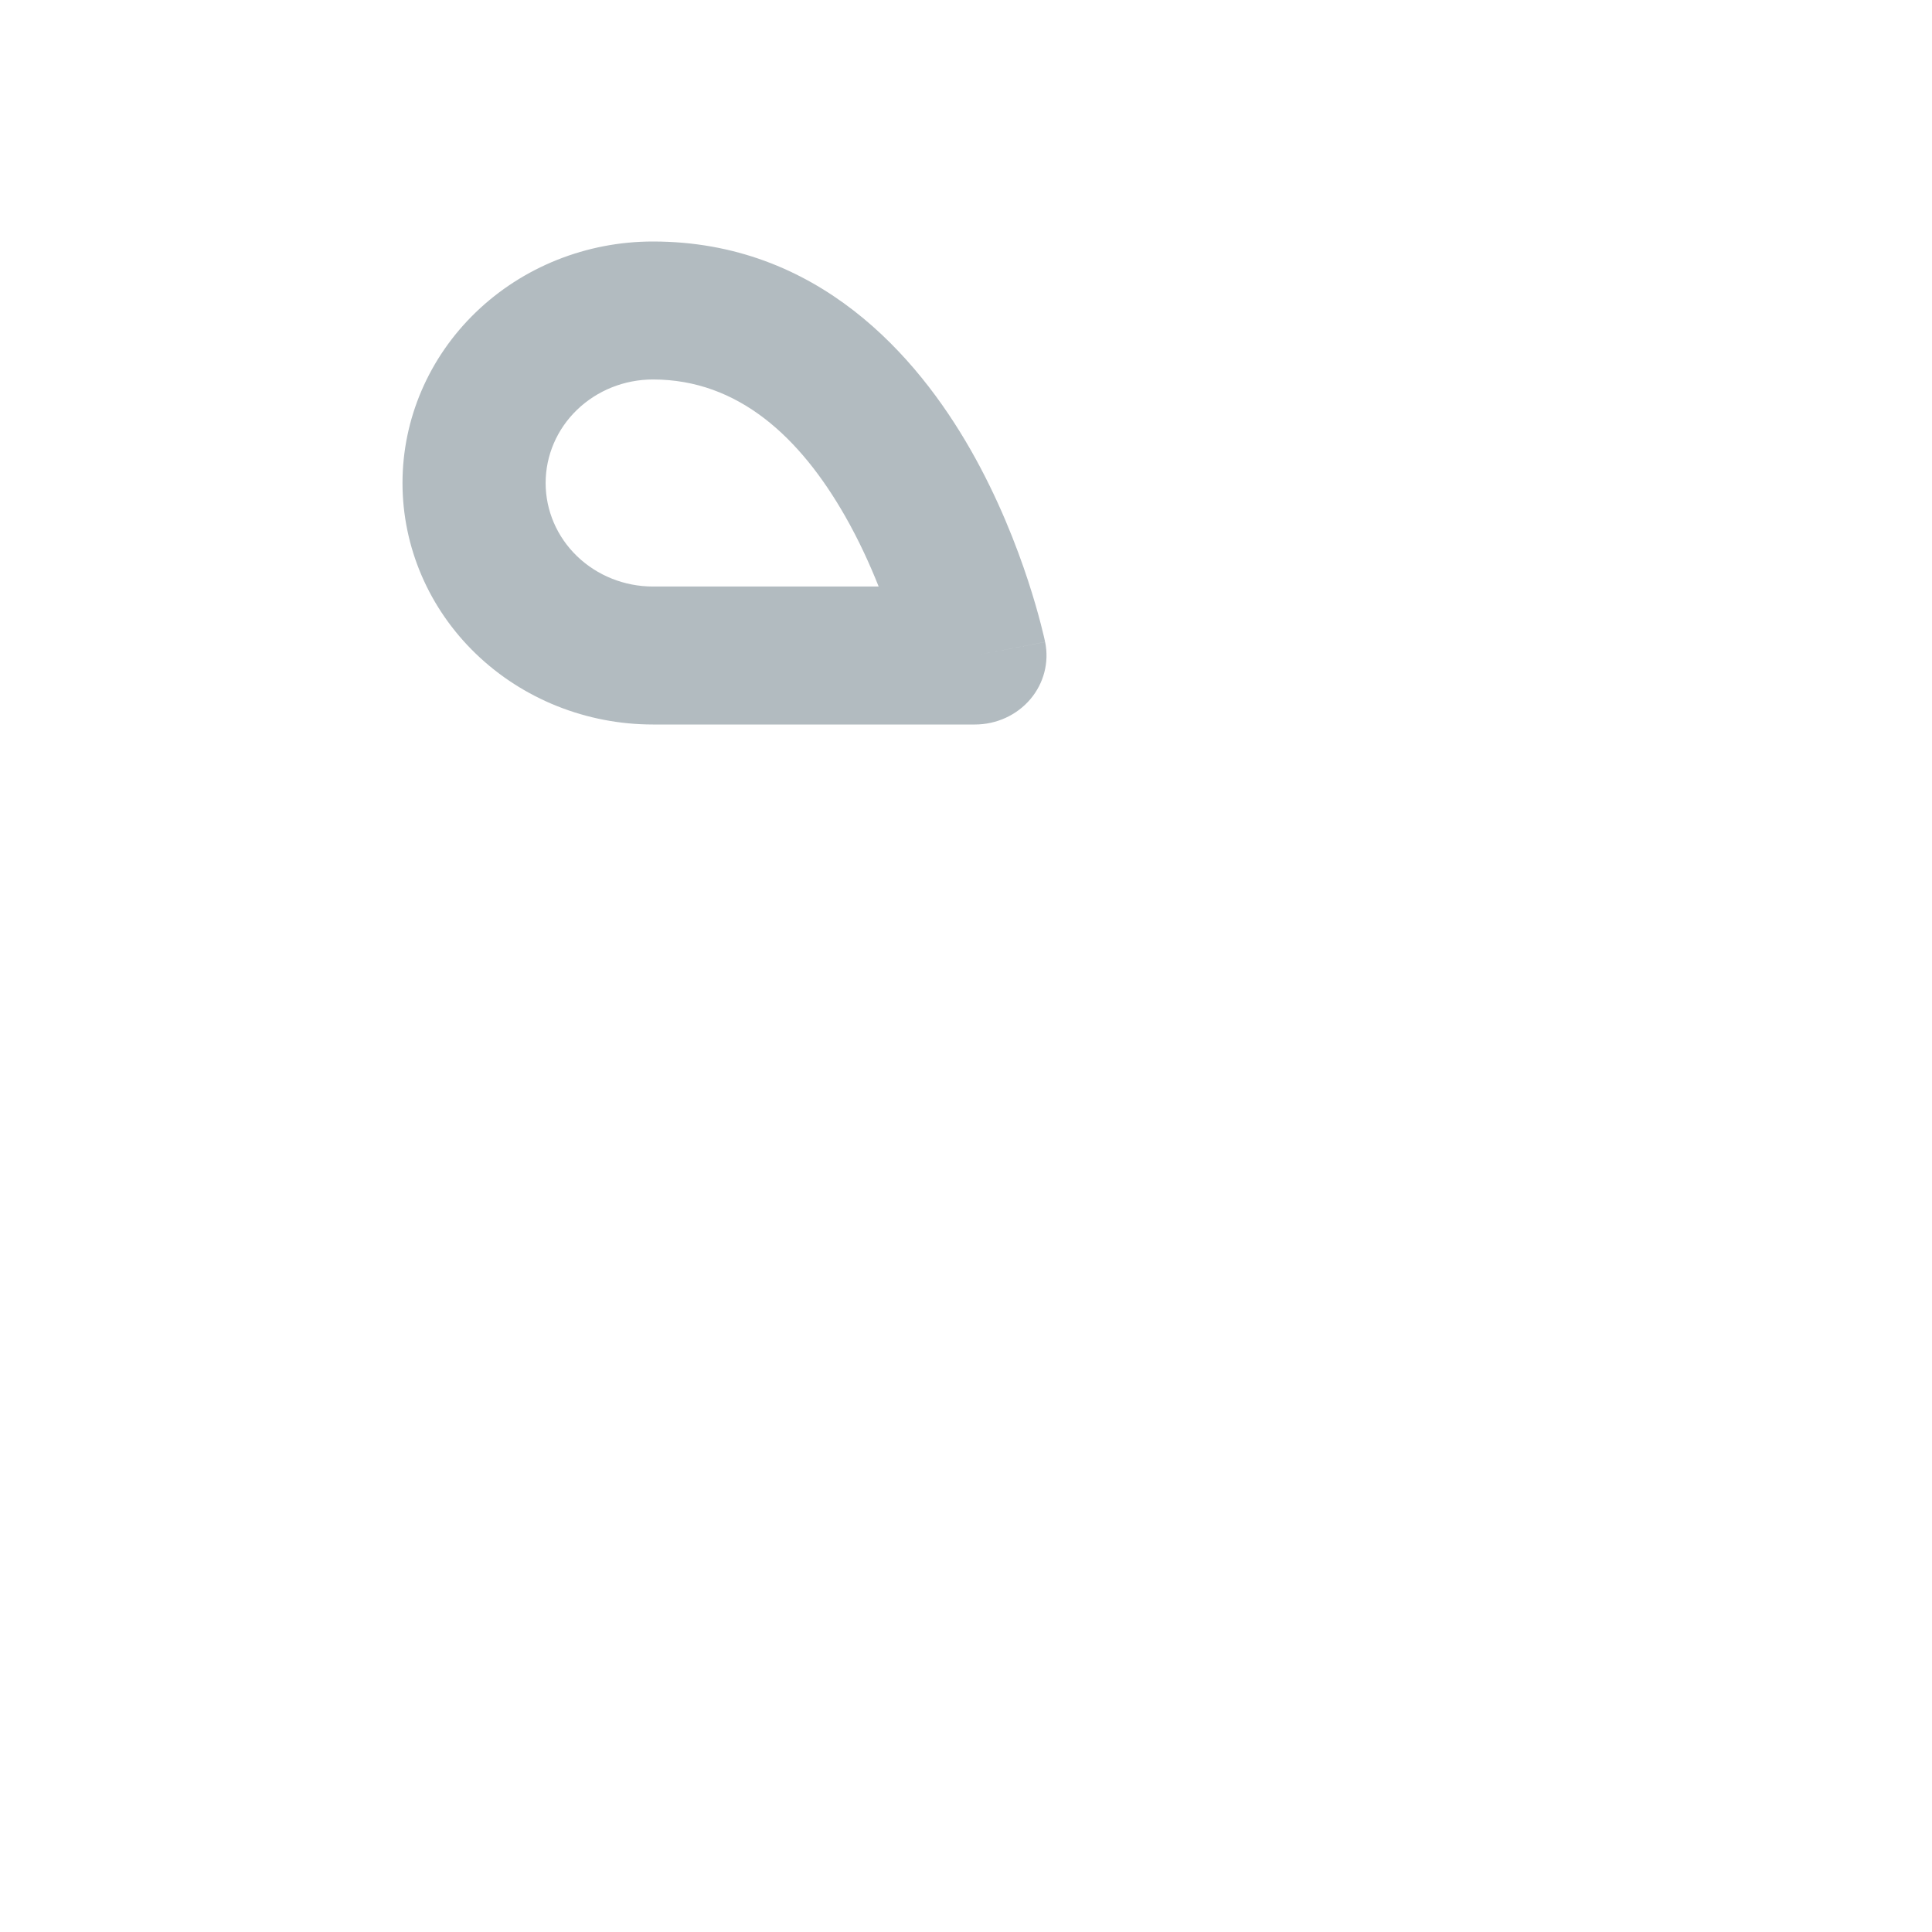
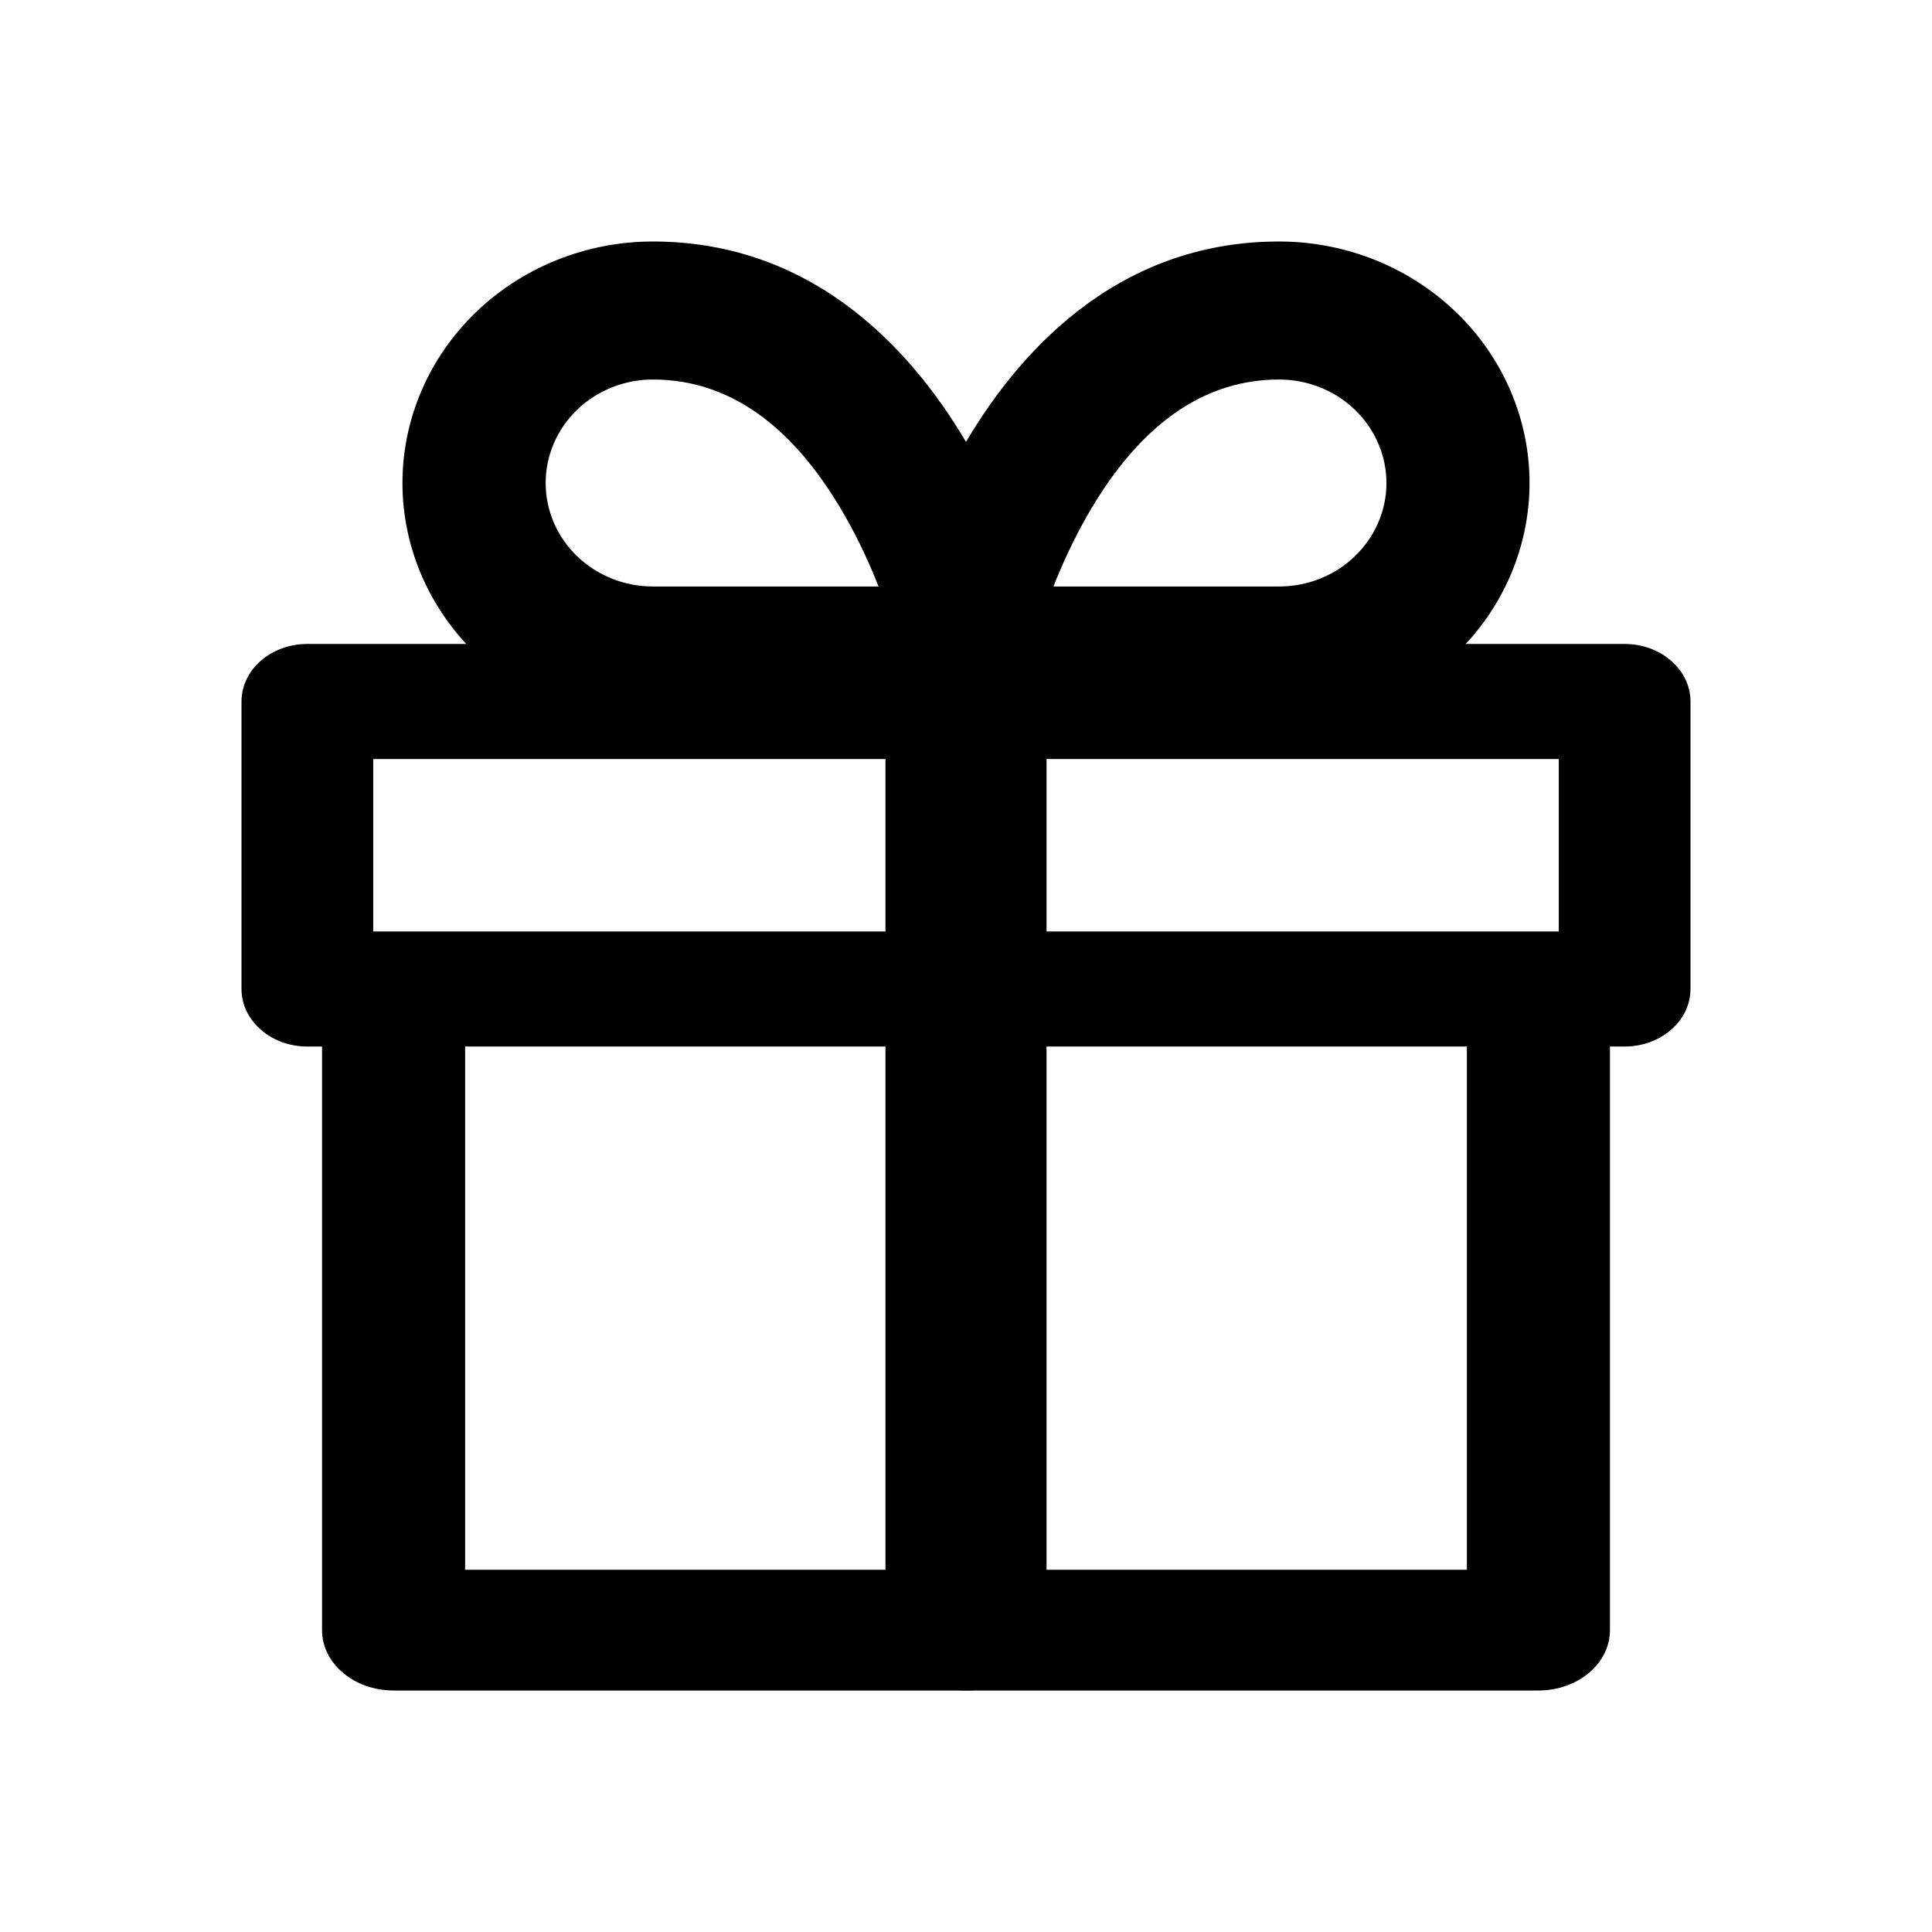
- <svg xmlns="http://www.w3.org/2000/svg" width="24" height="24" viewBox="0 0 24 24" fill="none">
-   <path fill-rule="evenodd" clip-rule="evenodd" d="M4.889 12C5.38 12 5.778 12.336 5.778 12.75V19.5H18.222V12.75C18.222 12.336 18.62 12 19.111 12C19.602 12 20 12.336 20 12.75V20.25C20 20.664 19.602 21 19.111 21H4.889C4.398 21 4 20.664 4 20.25V12.75C4 12.336 4.398 12 4.889 12Z" />
-   <path fill-rule="evenodd" clip-rule="evenodd" d="M3 8.714C3 8.32 3.366 8 3.818 8H20.182C20.634 8 21 8.32 21 8.714V12.286C21 12.68 20.634 13 20.182 13H3.818C3.366 13 3 12.68 3 12.286V8.714ZM4.636 9.429V11.571H19.364V9.429H4.636Z" />
-   <path fill-rule="evenodd" clip-rule="evenodd" d="M12 8C12.552 8 13 8.342 13 8.765V20.235C13 20.658 12.552 21 12 21C11.448 21 11 20.658 11 20.235V8.765C11 8.342 11.448 8 12 8Z" />
-   <path fill-rule="evenodd" clip-rule="evenodd" d="M8.111 4.714C7.757 4.714 7.418 4.85 7.168 5.091C6.918 5.332 6.778 5.659 6.778 6C6.778 6.341 6.918 6.668 7.168 6.909C7.418 7.15 7.757 7.286 8.111 7.286H10.915C10.806 7.012 10.669 6.711 10.499 6.413C9.94 5.433 9.172 4.714 8.111 4.714ZM12.111 8.143C12.983 7.975 12.983 7.974 12.983 7.974L12.982 7.973L12.982 7.972L12.981 7.967L12.978 7.953C12.976 7.942 12.972 7.927 12.968 7.908C12.959 7.87 12.946 7.817 12.929 7.751C12.895 7.619 12.843 7.434 12.771 7.214C12.628 6.778 12.399 6.186 12.057 5.587C11.393 4.424 10.161 3 8.111 3C7.286 3 6.495 3.316 5.911 3.879C5.328 4.441 5 5.204 5 6C5 6.796 5.328 7.559 5.911 8.121C6.495 8.684 7.286 9 8.111 9H12.111C12.377 9 12.63 8.885 12.799 8.686C12.967 8.488 13.035 8.227 12.983 7.975L12.111 8.143Z" fill="#B2BBC0" />
-   <path fill-rule="evenodd" clip-rule="evenodd" d="M11.943 5.587C12.607 4.424 13.839 3 15.889 3C16.714 3 17.505 3.316 18.089 3.879C18.672 4.441 19 5.204 19 6C19 6.796 18.672 7.559 18.089 8.121C17.505 8.684 16.714 9 15.889 9H11.889C11.623 9 11.37 8.885 11.201 8.686C11.033 8.488 10.965 8.227 11.017 7.975L11.889 8.143C11.017 7.975 11.017 7.974 11.017 7.974L11.018 7.973L11.018 7.972L11.019 7.967L11.022 7.953C11.024 7.942 11.028 7.927 11.032 7.908C11.041 7.87 11.054 7.817 11.071 7.751C11.105 7.619 11.157 7.434 11.229 7.214C11.372 6.778 11.601 6.186 11.943 5.587ZM13.085 7.286H15.889C16.242 7.286 16.582 7.15 16.832 6.909C17.082 6.668 17.222 6.341 17.222 6C17.222 5.659 17.082 5.332 16.832 5.091C16.582 4.85 16.242 4.714 15.889 4.714C14.828 4.714 14.06 5.433 13.501 6.413C13.331 6.711 13.194 7.012 13.085 7.286ZM12.76 8.312C12.76 8.313 12.76 8.313 12.76 8.312L12.76 8.312Z" />
+ <svg xmlns="http://www.w3.org/2000/svg" width="16" height="16" viewBox="0 0 16 16" fill="none">
+   <path fill-rule="evenodd" clip-rule="evenodd" d="M3.259 8C3.587 8 3.852 8.224 3.852 8.5V13H12.148V8.5C12.148 8.224 12.413 8 12.741 8C13.068 8 13.333 8.224 13.333 8.5V13.5C13.333 13.776 13.068 14 12.741 14H3.259C2.932 14 2.667 13.776 2.667 13.5V8.5C2.667 8.224 2.932 8 3.259 8Z" fill="currentColor" />
+   <path fill-rule="evenodd" clip-rule="evenodd" d="M2 5.809C2 5.547 2.244 5.333 2.545 5.333H13.454C13.756 5.333 14 5.547 14 5.809V8.19C14 8.453 13.756 8.667 13.454 8.667H2.545C2.244 8.667 2 8.453 2 8.19V5.809ZM3.091 6.286V7.714H12.909V6.286H3.091Z" fill="currentColor" />
+   <path fill-rule="evenodd" clip-rule="evenodd" d="M8 5.333C8.368 5.333 8.667 5.562 8.667 5.843V13.49C8.667 13.772 8.368 14 8 14C7.632 14 7.333 13.772 7.333 13.49V5.843C7.333 5.562 7.632 5.333 8 5.333Z" fill="currentColor" />
+   <path fill-rule="evenodd" clip-rule="evenodd" d="M5.407 3.143C5.172 3.143 4.946 3.233 4.779 3.394C4.612 3.555 4.519 3.773 4.519 4C4.519 4.227 4.612 4.445 4.779 4.606C4.946 4.767 5.172 4.857 5.407 4.857H7.276C7.204 4.675 7.113 4.474 6.999 4.275C6.627 3.622 6.115 3.143 5.407 3.143ZM8.074 5.429C8.655 5.317 8.655 5.316 8.655 5.316L8.655 5.316L8.655 5.314L8.654 5.311L8.652 5.302C8.65 5.295 8.648 5.285 8.645 5.272C8.639 5.247 8.631 5.211 8.62 5.167C8.597 5.079 8.562 4.956 8.514 4.81C8.418 4.518 8.266 4.124 8.038 3.725C7.596 2.95 6.774 2 5.407 2C4.857 2 4.33 2.211 3.941 2.586C3.552 2.961 3.333 3.47 3.333 4C3.333 4.53 3.552 5.039 3.941 5.414C4.33 5.789 4.857 6 5.407 6H8.074C8.252 6 8.42 5.923 8.532 5.791C8.645 5.658 8.69 5.484 8.655 5.317L8.074 5.429Z" fill="currentColor" />
+   <path fill-rule="evenodd" clip-rule="evenodd" d="M7.962 3.725C8.404 2.95 9.226 2 10.593 2C11.143 2 11.67 2.211 12.059 2.586C12.448 2.961 12.667 3.47 12.667 4C12.667 4.53 12.448 5.039 12.059 5.414C11.67 5.789 11.143 6 10.593 6H7.926C7.748 6 7.58 5.923 7.468 5.791C7.355 5.658 7.31 5.484 7.345 5.317L7.926 5.429C7.345 5.317 7.345 5.316 7.345 5.316L7.345 5.316L7.345 5.314L7.346 5.311L7.348 5.302C7.35 5.295 7.352 5.285 7.355 5.272C7.361 5.247 7.369 5.211 7.381 5.167C7.403 5.079 7.438 4.956 7.486 4.81C7.582 4.518 7.734 4.124 7.962 3.725ZM8.724 4.857H10.593C10.828 4.857 11.055 4.767 11.221 4.606C11.388 4.445 11.482 4.227 11.482 4C11.482 3.773 11.388 3.555 11.221 3.394C11.055 3.233 10.828 3.143 10.593 3.143C9.885 3.143 9.373 3.622 9.001 4.275C8.888 4.474 8.796 4.675 8.724 4.857ZM8.507 5.542C8.507 5.542 8.507 5.542 8.507 5.542L8.507 5.542Z" fill="currentColor" />
</svg>
